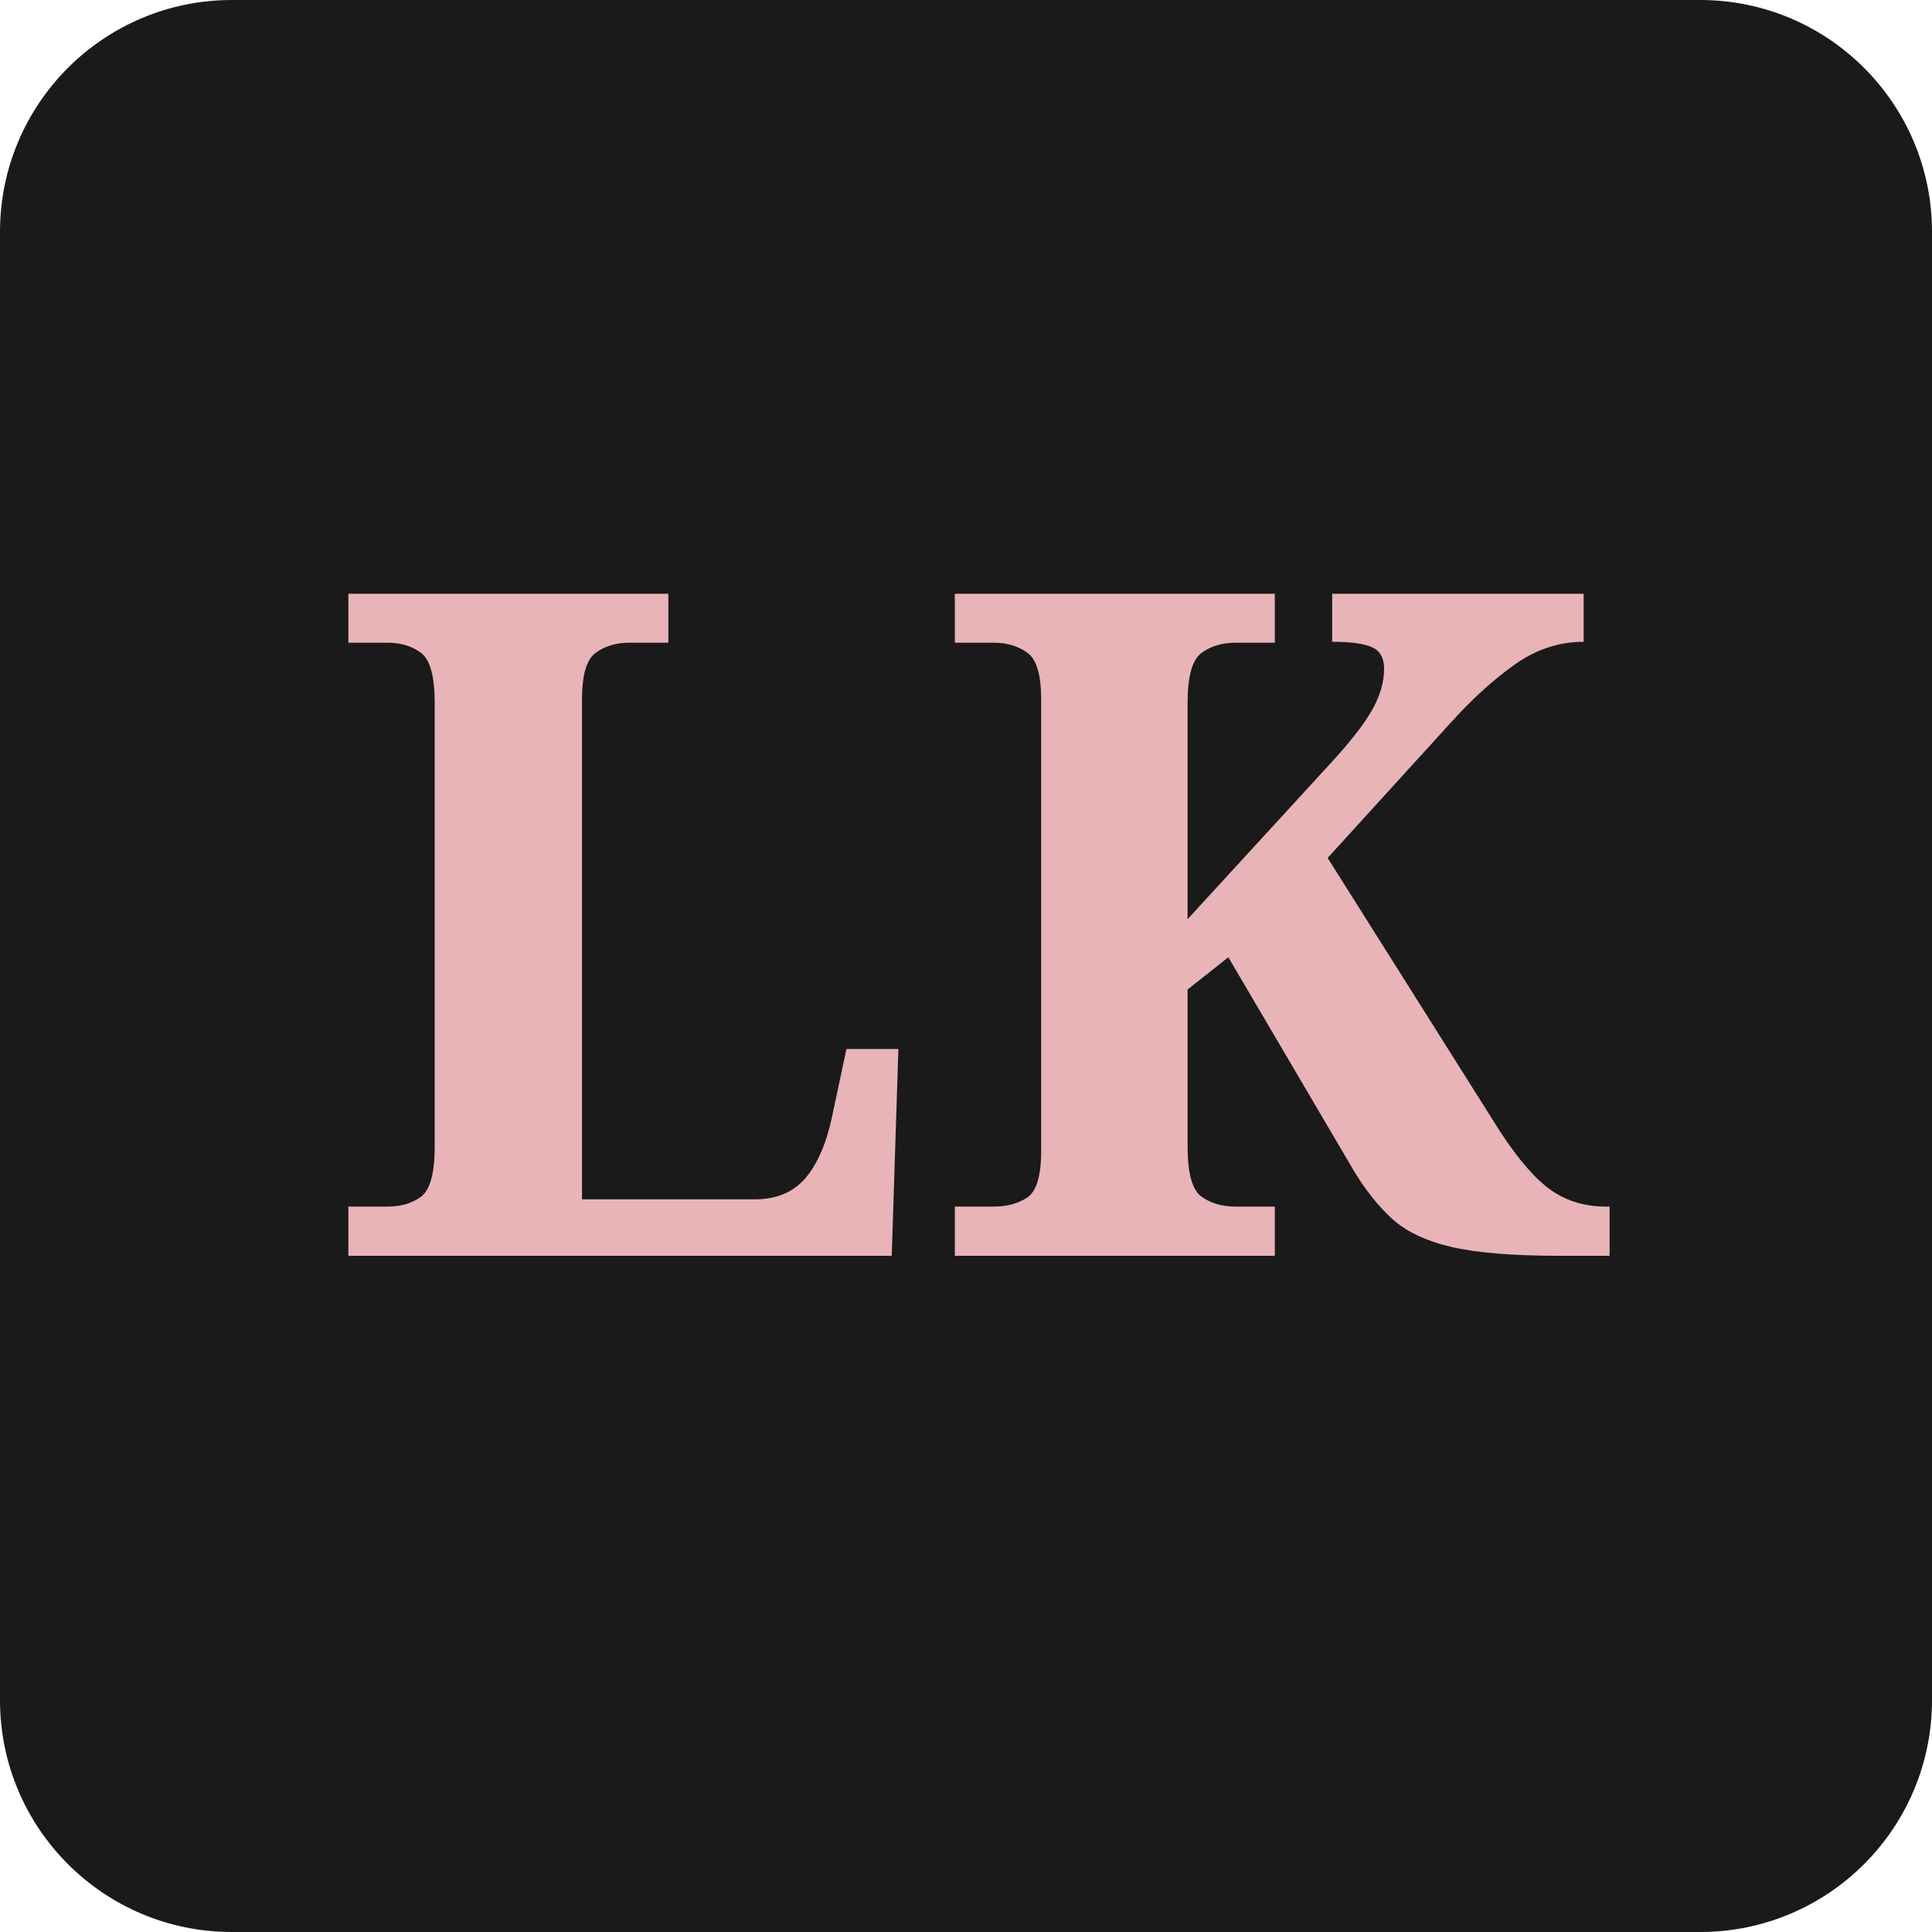
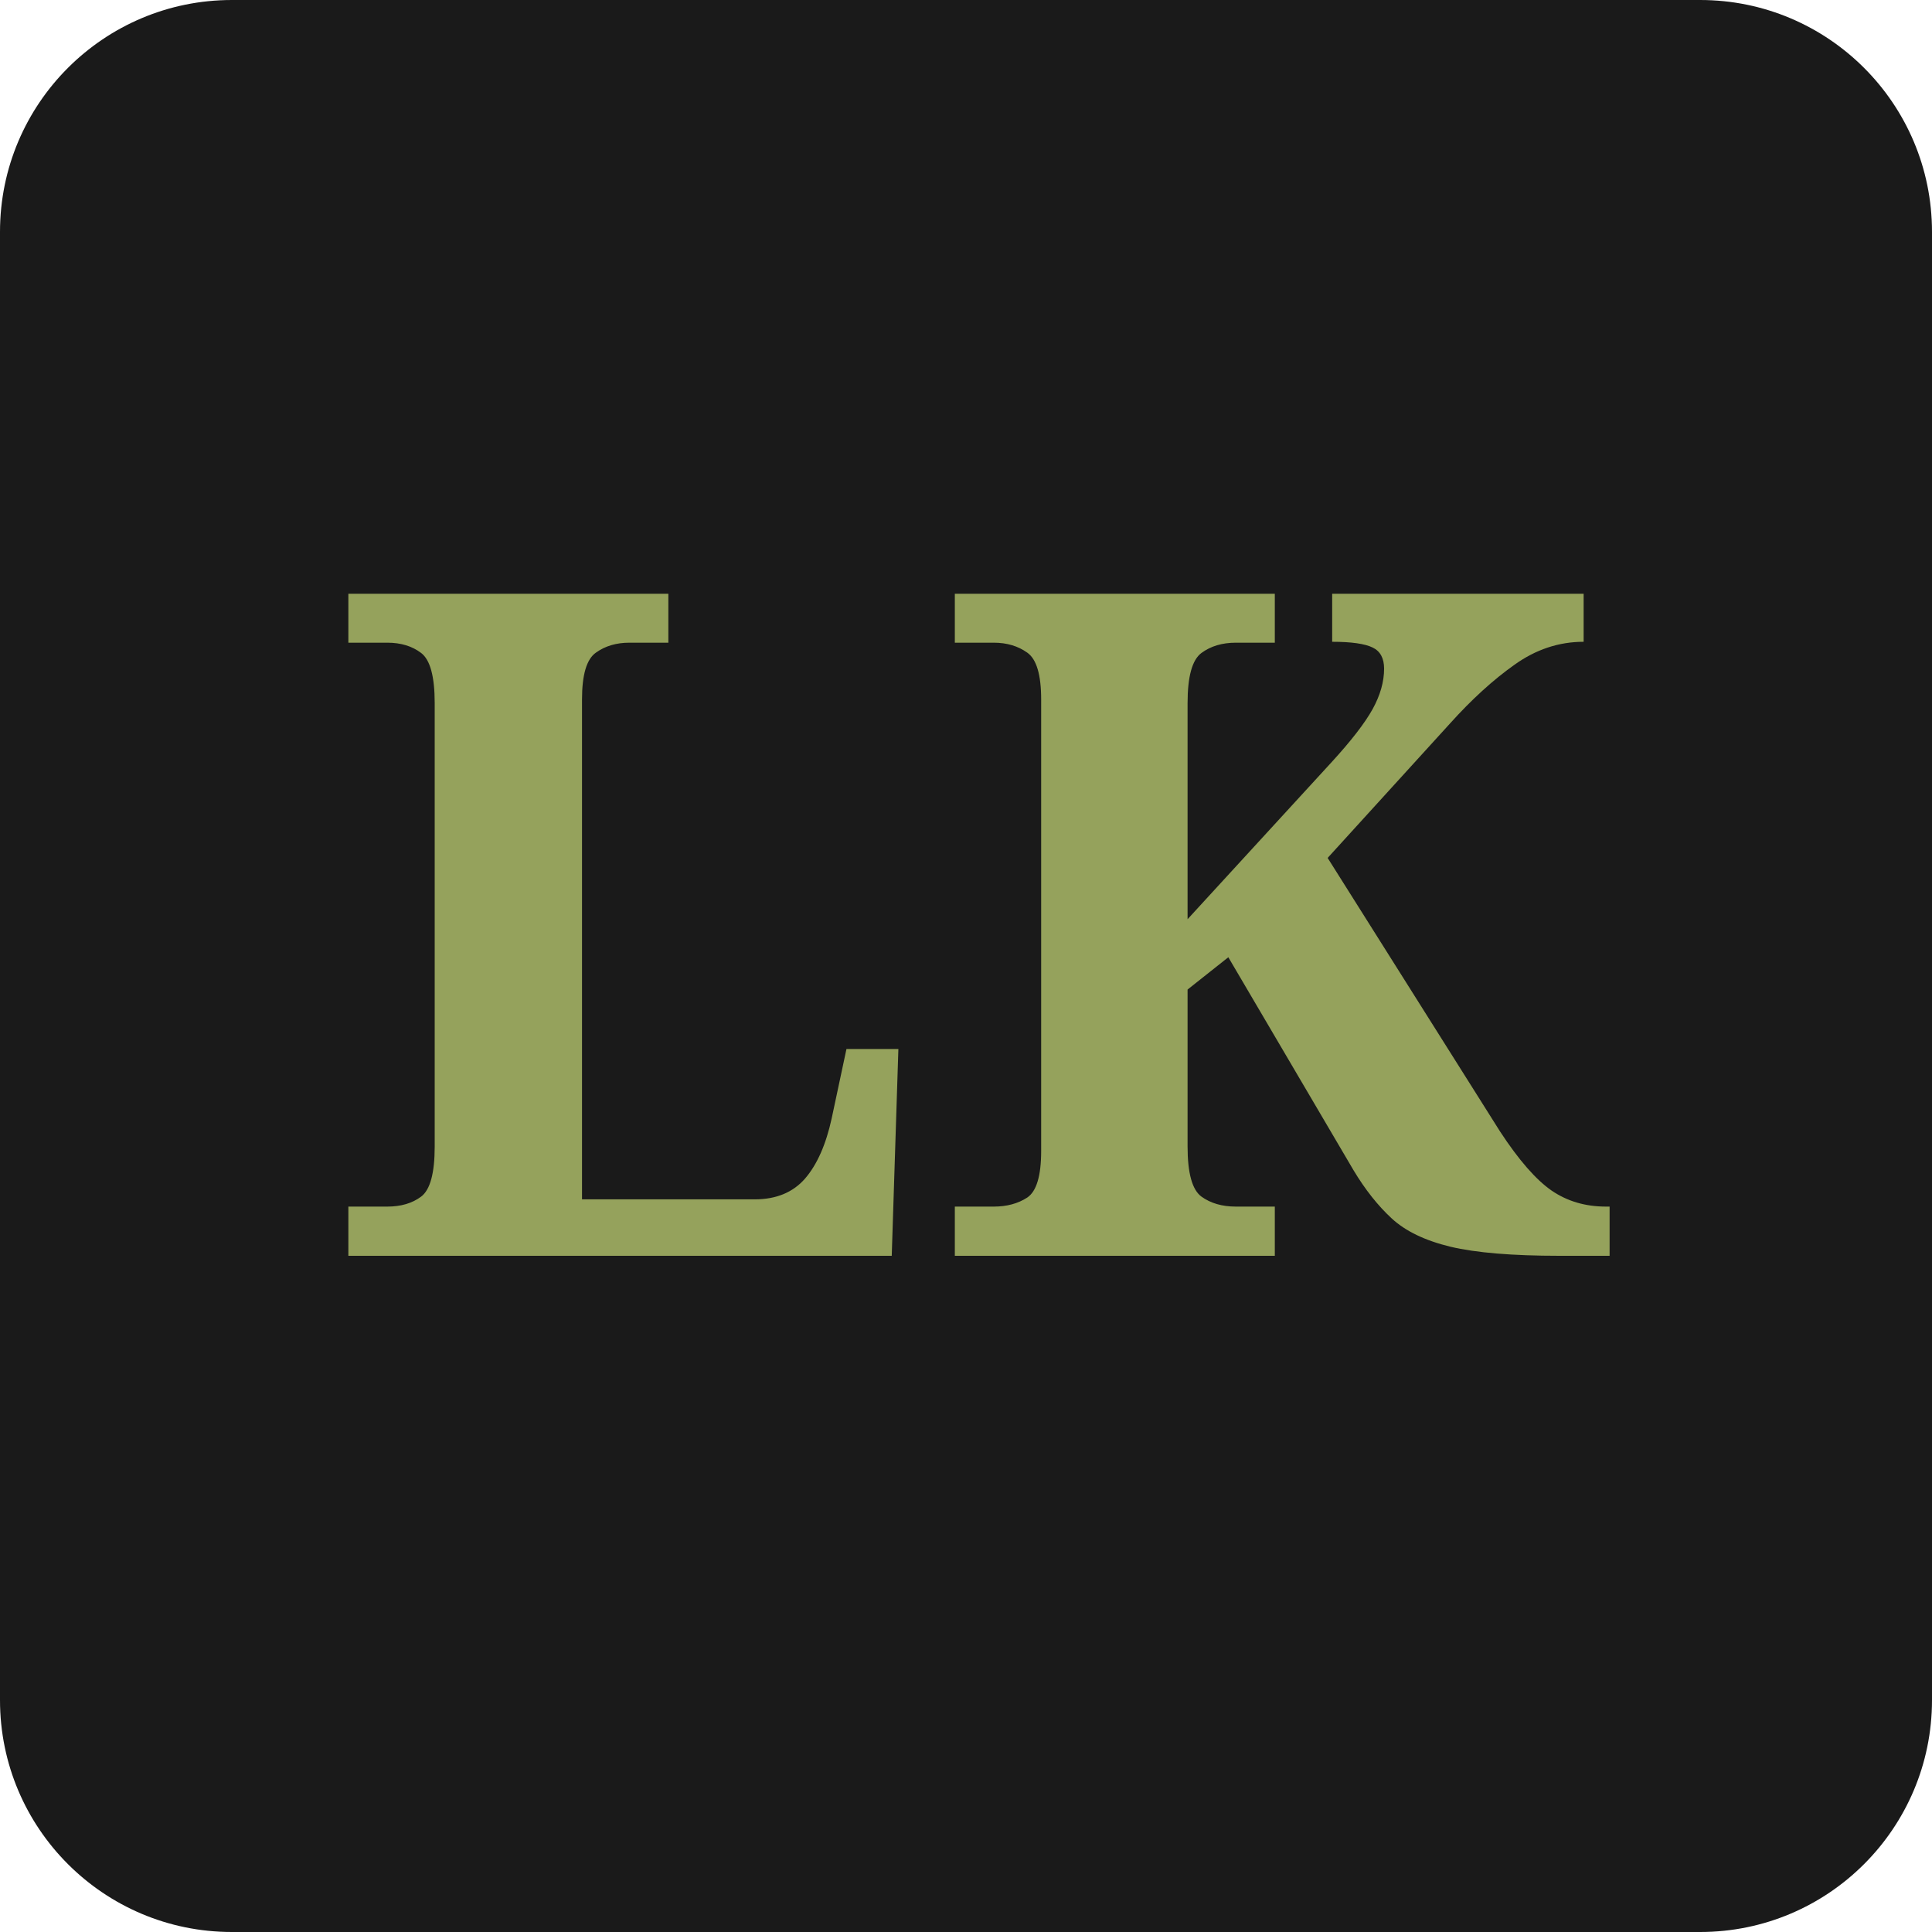
<svg xmlns="http://www.w3.org/2000/svg" viewBox="0 0 100 100">
  <rect width="100" height="100" rx="12" fill="#1a1a1a" />
-   <text x="50" y="65" text-anchor="middle" fill="#e8b4b8" font-family="Georgia, serif" font-size="48" font-weight="bold">LK</text>
+   <text x="50" y="65" text-anchor="middle" fill="#95a25c" font-family="Georgia, serif" font-size="48" font-weight="bold">LK</text>
</svg>
